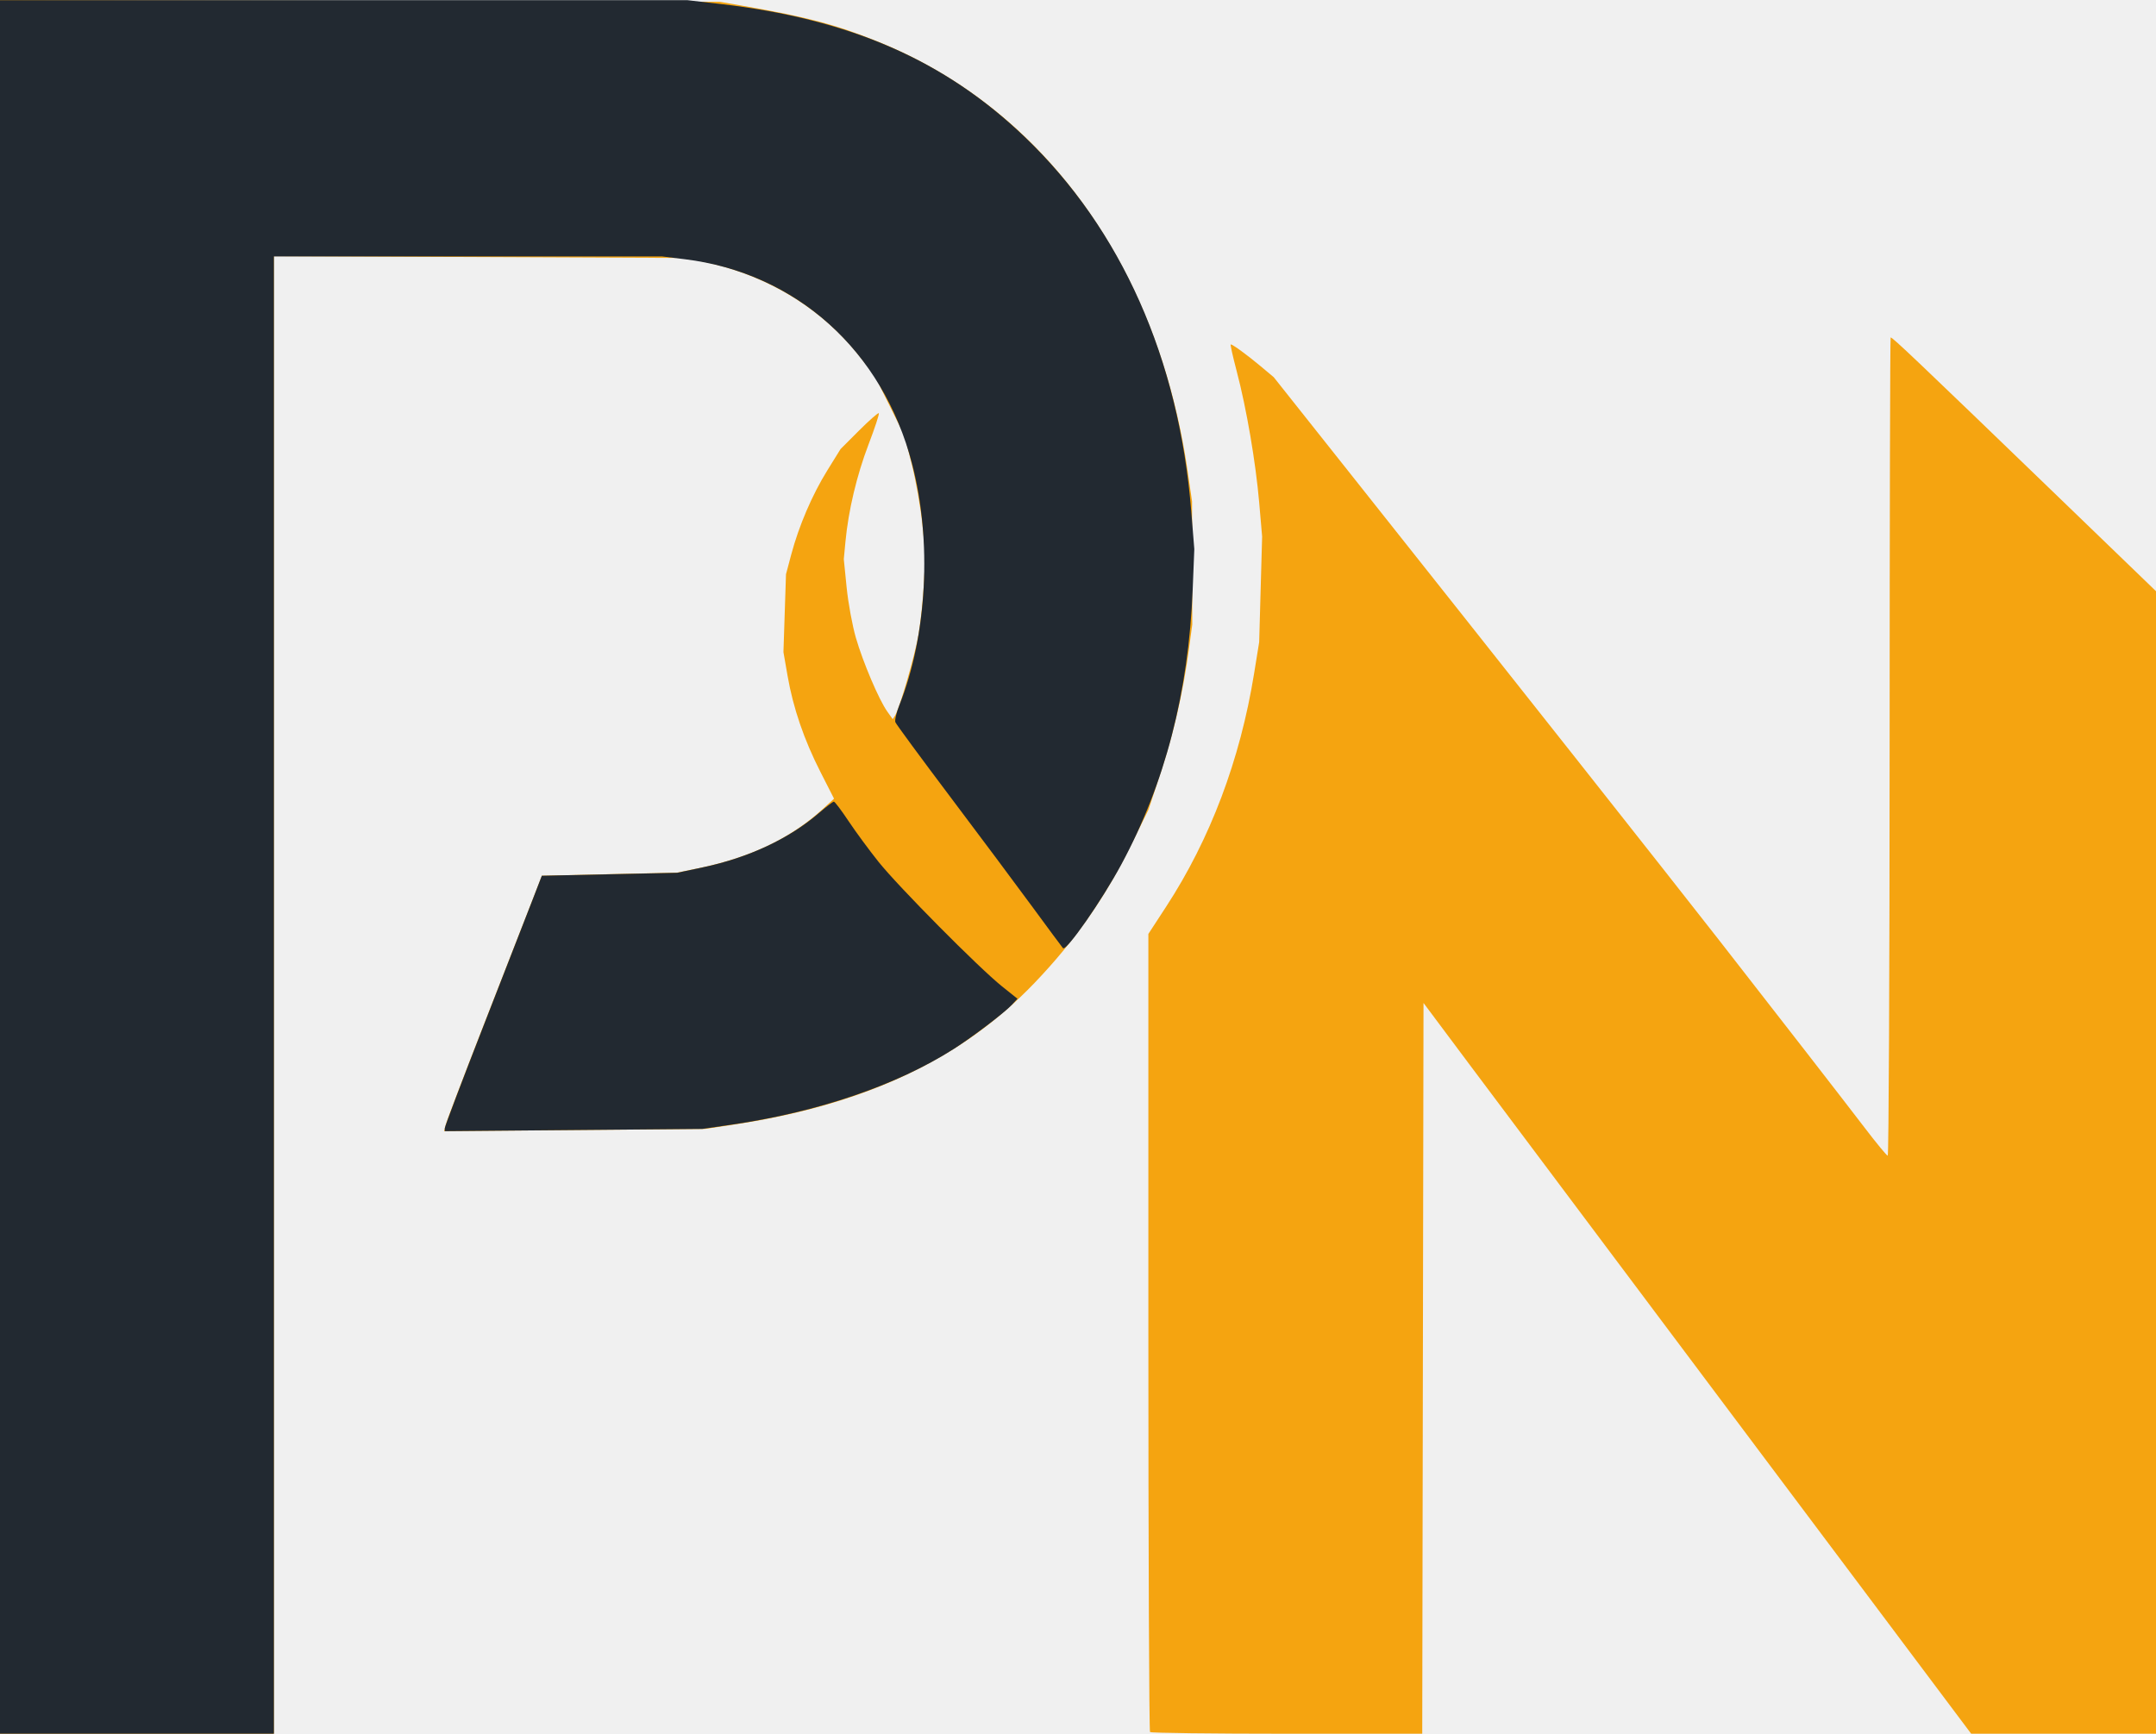
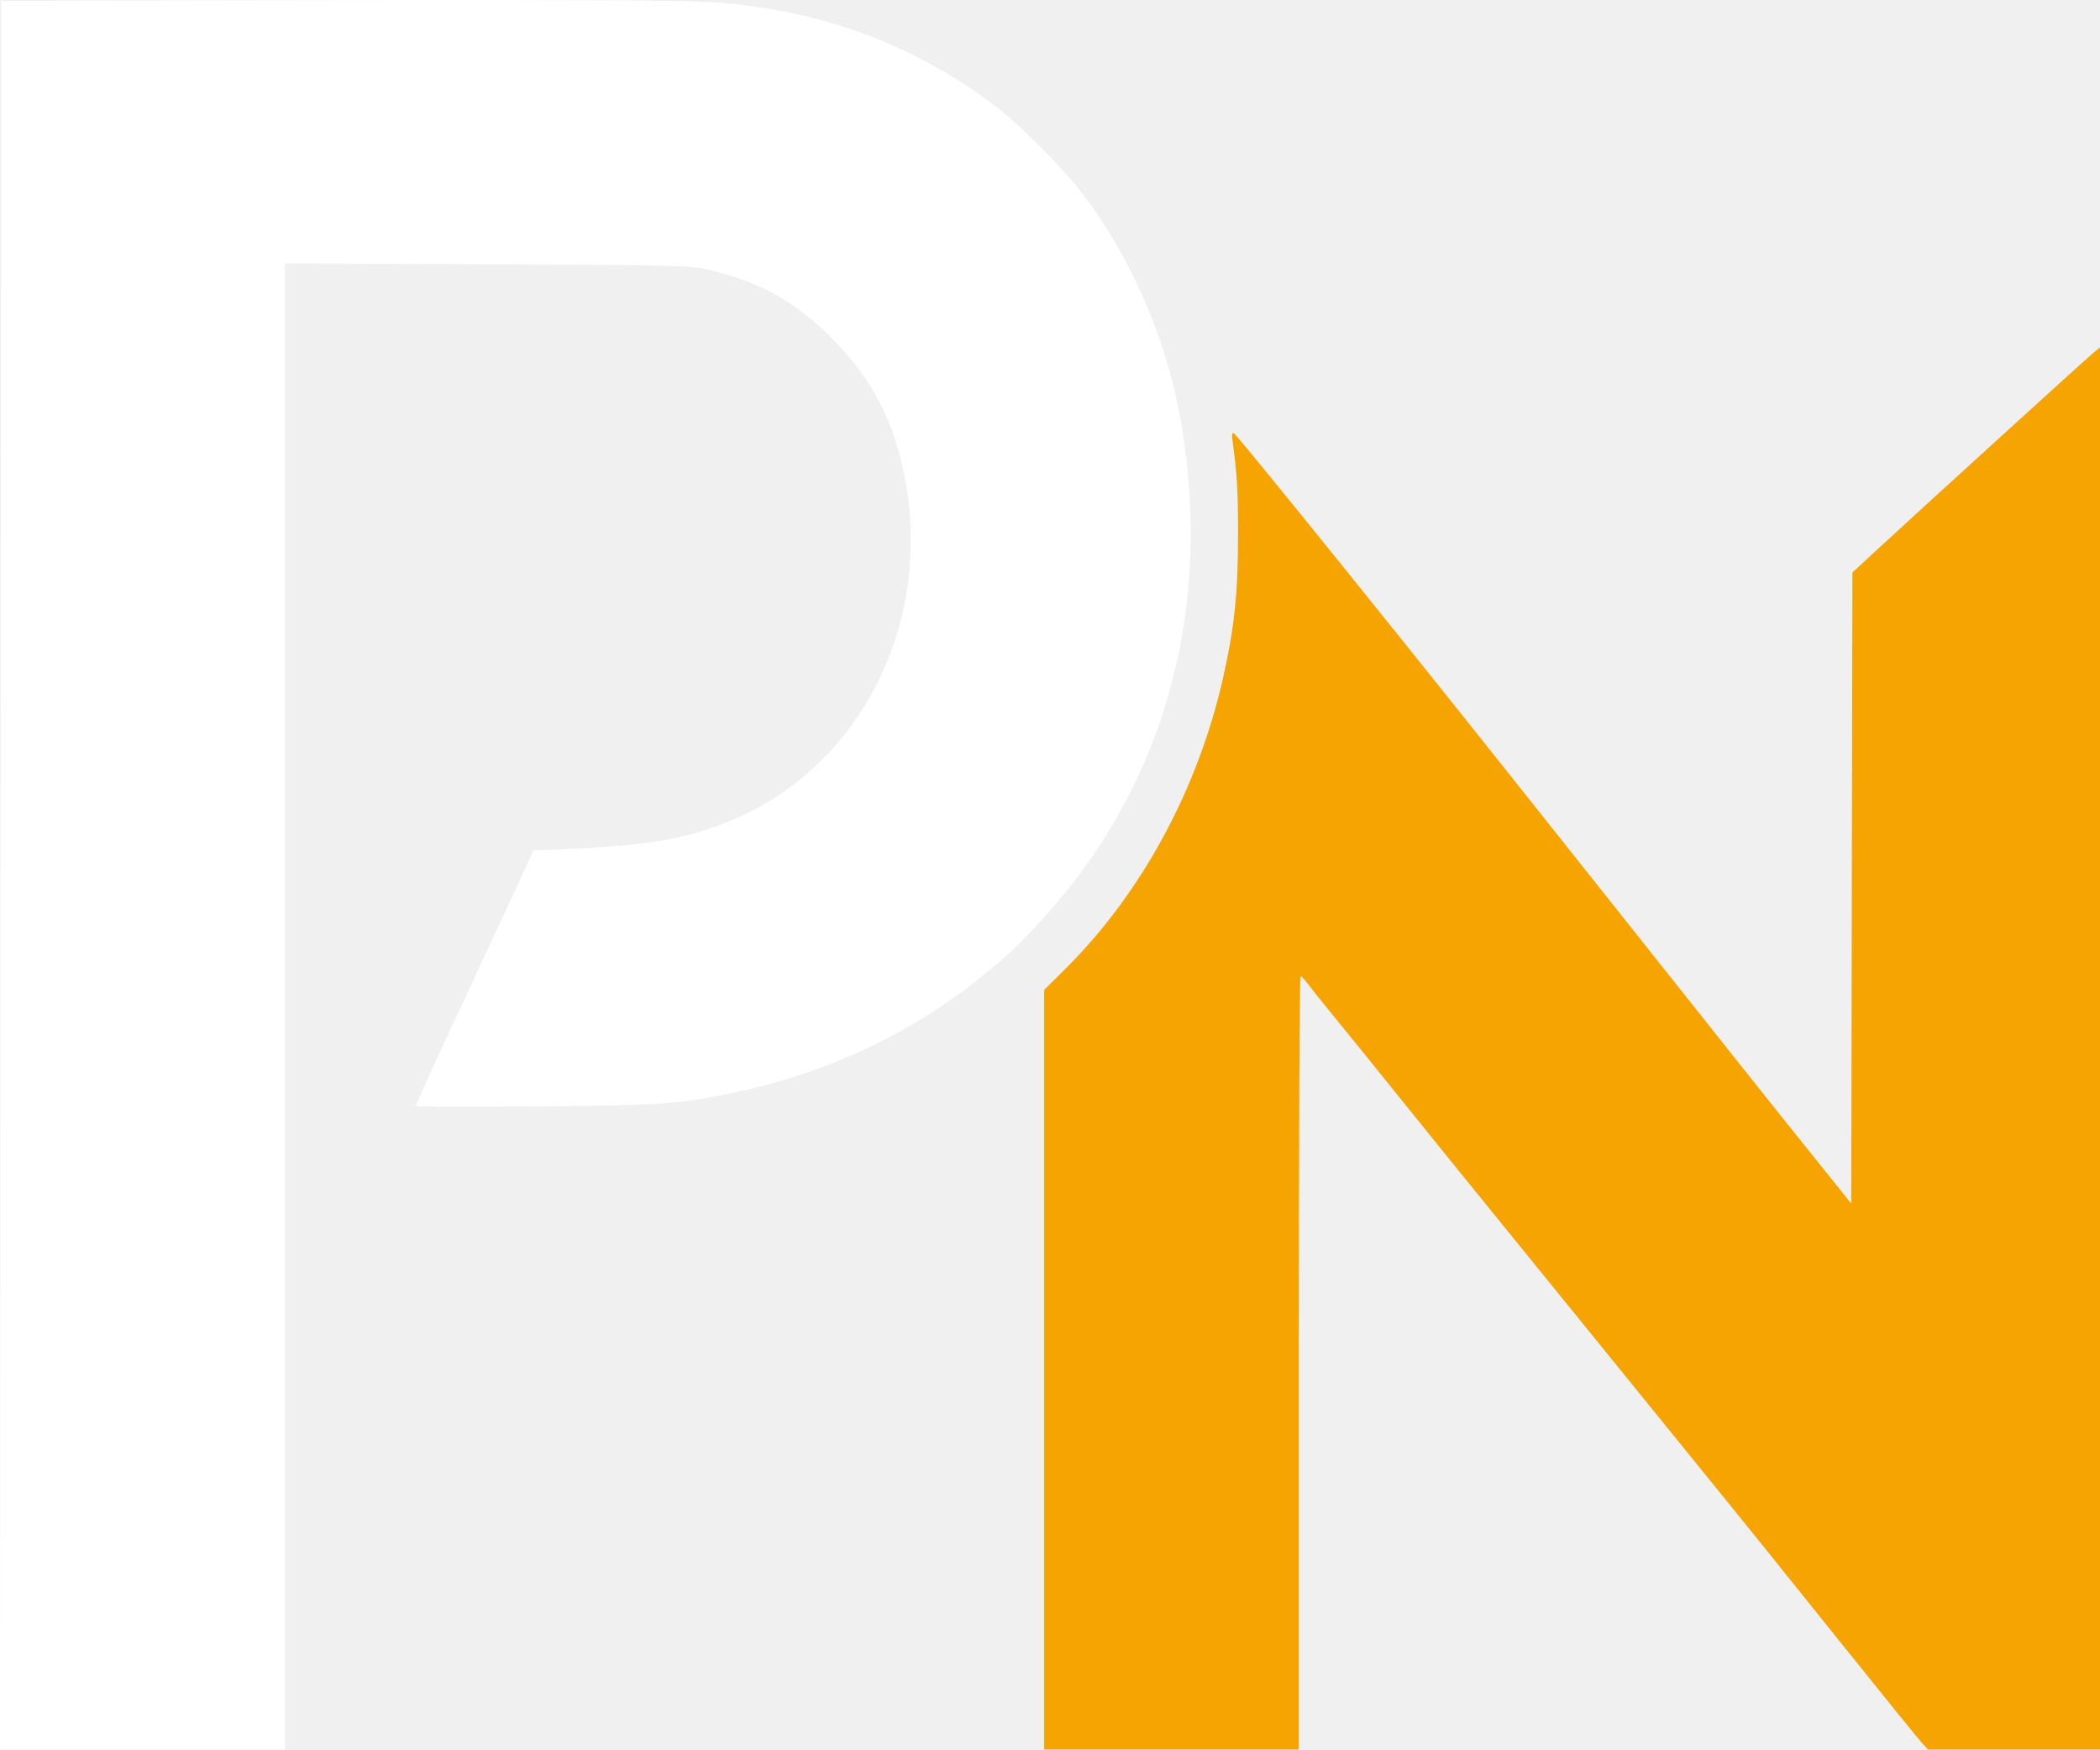
- <svg xmlns="http://www.w3.org/2000/svg" viewBox="0 0 1119.026 900" role="img" aria-labelledby="title desc">
-   <g transform="matrix(1.304226 0 0 1.304226 -277.8 -341.6227)">
-     <path fill="#F5A410" d="M670.667 951.333C670.3 950.967 670 879.342 670 792.167V633.667l7.018-10.762c17.622-27.026 29.496-58.488 35.062-92.904l2.022-12.5.587-21 .587-21-1.167-13.5c-1.392-16.107-5.043-37.449-8.937-52.25-1.556-5.912-2.638-10.75-2.404-10.75.781 0 6.683 4.307 11.929 8.706l5.196 4.357 28.746 36.219c64.642 81.445 127.321 160.741 148.381 187.719 21.532 27.581 50.496 64.911 57.98 74.726 4.675 6.131 8.832 11.175 9.238 11.21.406.035.746-73.139.756-162.609.01-89.47.19-162.845.4-163.055.424-.424 9.932 8.616 66.856 63.565L1071 497.243V952h-73.553L906.911 831.25C857.117 764.837 808.078 699.394 797.938 685.821L779.5 661.141 779.247 806.571 778.993 952h-53.83c-29.606 0-54.13-.3-54.497-.667Z" />
-     <path fill="#F5A410" d="M213 606.968V261.935l143.25.361 143.25.361 9.5 1.656c25.198 4.392 36.733 7.454 53.262 14.138 66.285 26.803 111.478 89.46 123.375 171.049l1.75 12 .043 24.5.043 24.5-1.274 9.5c-2.254 16.806-6.12 33.794-11.192 49.179l-4.949 15.013-6.979 14.154c-10.292 20.875-22.224 37.925-38.315 54.749C595.414 683.781 556.945 701.816 504 709.712l-10.5 1.566-51.88.446-51.88.446.663-2.642c.365-1.453 7.194-19.379 15.176-39.836 7.982-20.457 16.439-42.144 18.794-48.194l4.281-11 26.923-.623 26.923-.623 7.979-1.623c21.031-4.278 37.332-12.042 50.217-23.919l4.22-3.889-5.428-10.661c-6.526-12.82-10.841-25.436-13.063-38.201l-1.647-9.461.508-15.5.508-15.5 2.083-7.83c3.037-11.417 8.327-23.764 14.342-33.468l5.281-8.521 7.376-7.381c4.057-4.06 7.593-7.164 7.858-6.899.265.265-1.571 5.849-4.08 12.409-4.682 12.238-8.031 26.329-9.196 38.69l-.66 7 1.126 11.226c.619 6.174 2.269 15.174 3.665 20 2.837 9.804 9.199 24.765 12.508 29.411l2.17 3.047.878-1.342c1.815-2.776 7.877-23.685 9.378-32.342.858-4.95 1.829-14.175 2.158-20.5l.598-11.5-1.234-12c-.679-6.6-2.539-17.175-4.134-23.5l-2.9-11.5-5.95-12-5.95-12-5.806-7.449C540.789 385.427 519.637 372.206 495.522 366.685L486.5 364.619l-82.25-.358-82.25-.358V952H213Z" />
-     <path fill="#222931" d="M213 262v690h109V364l77.25.002 77.25.004 9 1.104c44.386 5.439 78.745 36.354 90.455 81.391 8.013 30.817 6.031 68.264-5.094 96.238-1.146 2.881-1.838 5.88-1.537 6.664.301.784 10.152 14.176 21.893 29.762 11.741 15.585 26.461 35.311 32.711 43.836 6.25 8.525 11.69 15.868 12.088 16.318 1.273 1.442 15.428-18.863 23.229-33.318 17.35-32.153 26.761-68.433 28.402-109.5l.639-16-1.207-15c-4.888-60.686-27.809-112.27-66.209-149.008-31.988-30.603-69.615-47.034-121.363-52.996L486.512 262H213Zm331.844 319c-.374 0-3.079 2.067-6.012 4.592-11.786 10.149-27.857 17.678-45.91 21.514L482.5 609.32l-26.936.59-26.936.59-3.852 10c-2.118 5.5-10.81 27.842-19.314 49.65C396.958 691.958 390 710.335 390 710.986v1.186l51.25-.449 51.25-.447 11.5-1.674c34.562-5.033 65.756-15.655 88.543-30.15 7.523-4.785 20.268-14.472 23.166-17.605l2.211-2.389-6.211-4.967c-9.11-7.284-41.187-39.642-49.061-49.49-3.738-4.675-9.121-11.988-11.961-16.25C547.847 584.487 545.218 581 544.844 581Z" />
-   </g>
+ <svg xmlns="http://www.w3.org/2000/svg" viewBox="0 0 967.826 806.175" role="img" aria-labelledby="title desc">
+   <path fill="#F6A402" d="M 481.223,631.16 V 456.146 l 9.958,-9.9 c 34.938,-34.734 60.874,-82.592 72.441,-133.671 5.293,-23.375 6.955,-39.23 6.955,-66.367 0,-20.456 -0.413,-27.328 -2.627,-43.735 -0.275,-2.035 -0.049,-3.259 0.534,-2.899 1.03,0.636 6.915,7.754 34.159,41.307 18.981,23.377 63.432,78.769 88.634,110.449 28.485,35.808 72.077,90.646 113.044,142.208 8.513,10.715 22.987,28.826 32.165,40.246 l 16.687,20.765 0.273,-145.373 0.273,-145.373 12.107,-11.202 c 18.311,-16.941 94.511,-86.268 98.501,-89.616 l 3.499,-2.936 v 323.062 323.062 h -39.631 -39.631 l -2.737,-2.961 c -1.505,-1.628 -16.721,-20.401 -33.814,-41.717 -33.176,-41.373 -50.166,-62.443 -71.186,-88.281 -7.224,-8.88 -27.27,-33.585 -44.547,-54.901 -17.277,-21.316 -38.522,-47.476 -47.213,-58.134 -8.69,-10.658 -23.019,-28.34 -31.842,-39.294 -25.426,-31.567 -37.263,-46.199 -44.721,-55.282 -3.817,-4.648 -8.151,-10.086 -9.631,-12.084 -1.48,-1.998 -3.055,-3.645 -3.499,-3.66 -0.444,-0.015 -0.807,80.149 -0.807,178.142 v 178.17 h -58.672 -58.672 z" />
+   <path fill="#FFFFFF" d="M 0.271,403.274 0.541,0.373 154.488,0.061 c 98.346,-0.199 160.441,0.093 171.927,0.811 50.46,3.152 94.56,19.209 132.738,48.33 9.64,7.353 28.849,26.378 37.115,36.757 24.55,30.83 41.759,70.283 48.448,111.069 13.654,83.266 -7.596,161.799 -59.972,221.63 -12.81,14.633 -19.442,21 -34.203,32.836 -30.833,24.724 -69.623,42.845 -110.397,51.573 -26.757,5.728 -33.364,6.208 -92.803,6.753 -30.641,0.281 -55.712,0.217 -55.712,-0.141 0,-0.871 7.247,-16.712 26.884,-58.768 8.985,-19.243 18.806,-40.393 21.824,-46.999 l 5.487,-12.011 14.619,-0.643 c 37.533,-1.65 53.543,-4.257 73.554,-11.98 64.175,-24.765 99.04,-96.961 81.057,-167.85 -5.662,-22.32 -15.356,-39.184 -32.264,-56.127 -16.277,-16.311 -32.286,-25.221 -55.446,-30.86 -8.907,-2.169 -12.382,-2.259 -102.611,-2.665 L 131.343,121.357 V 463.766 806.175 H 65.671 -2.6308539e-8 Z" />
</svg>
